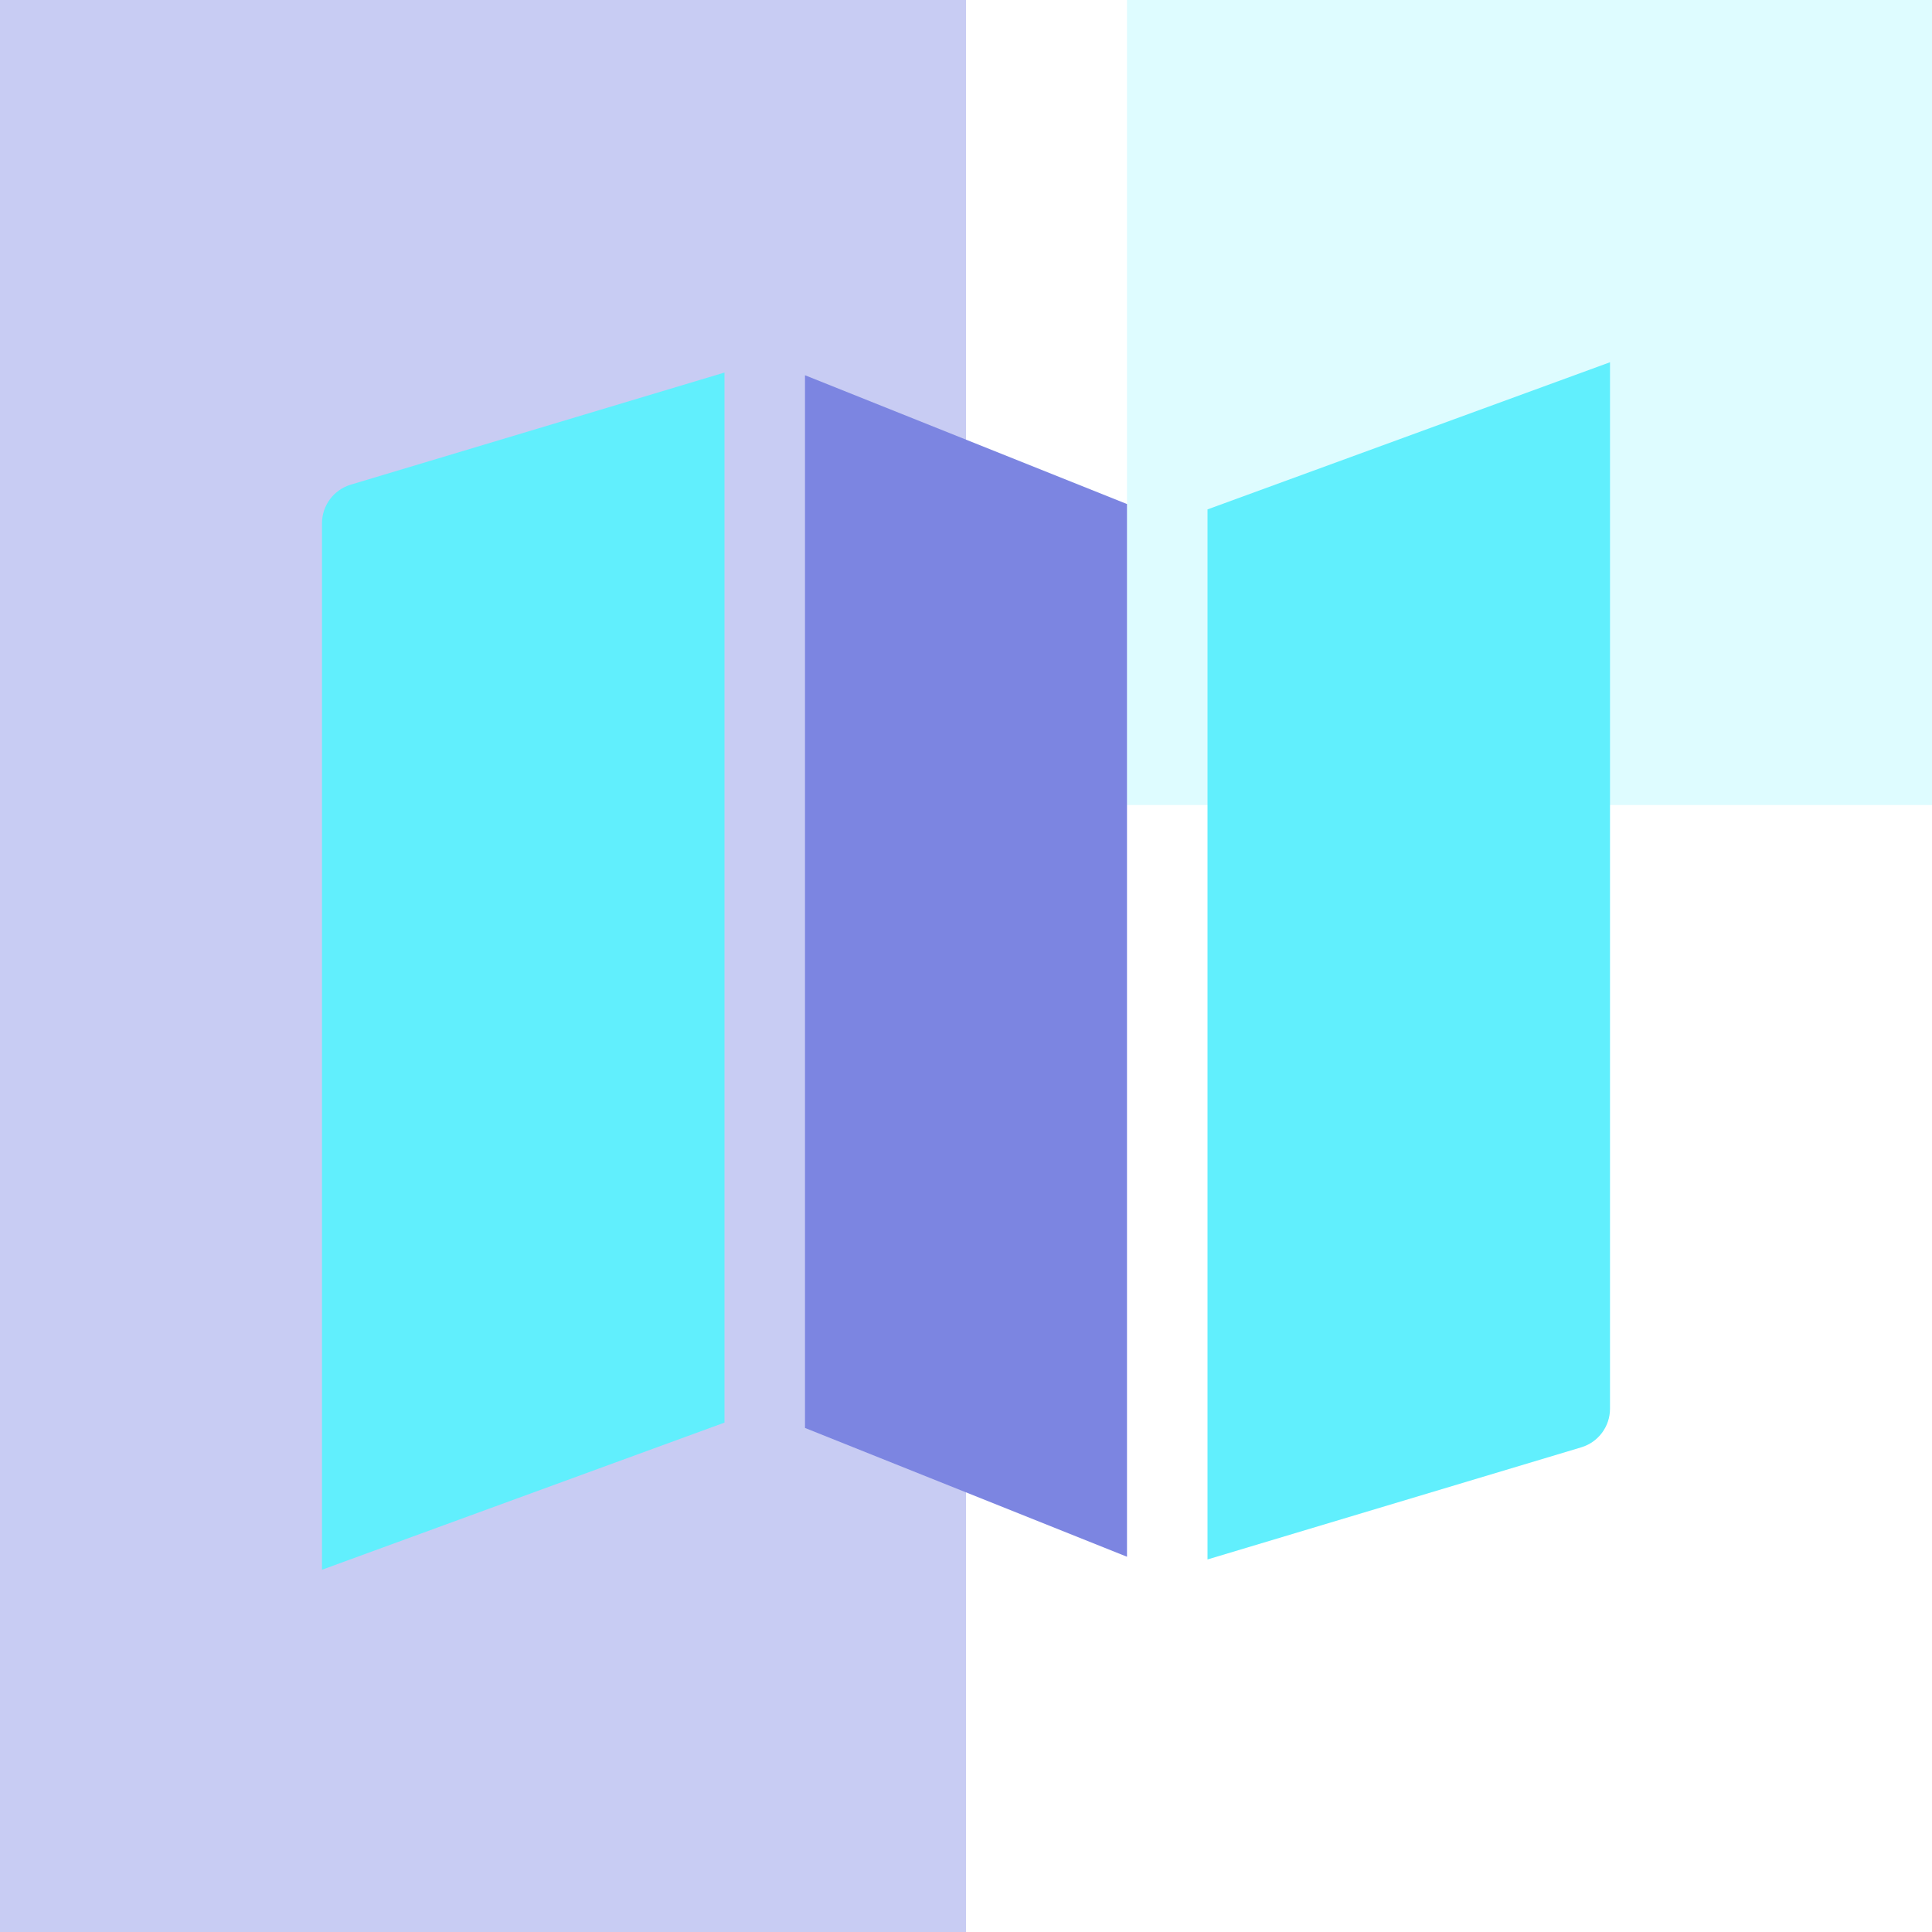
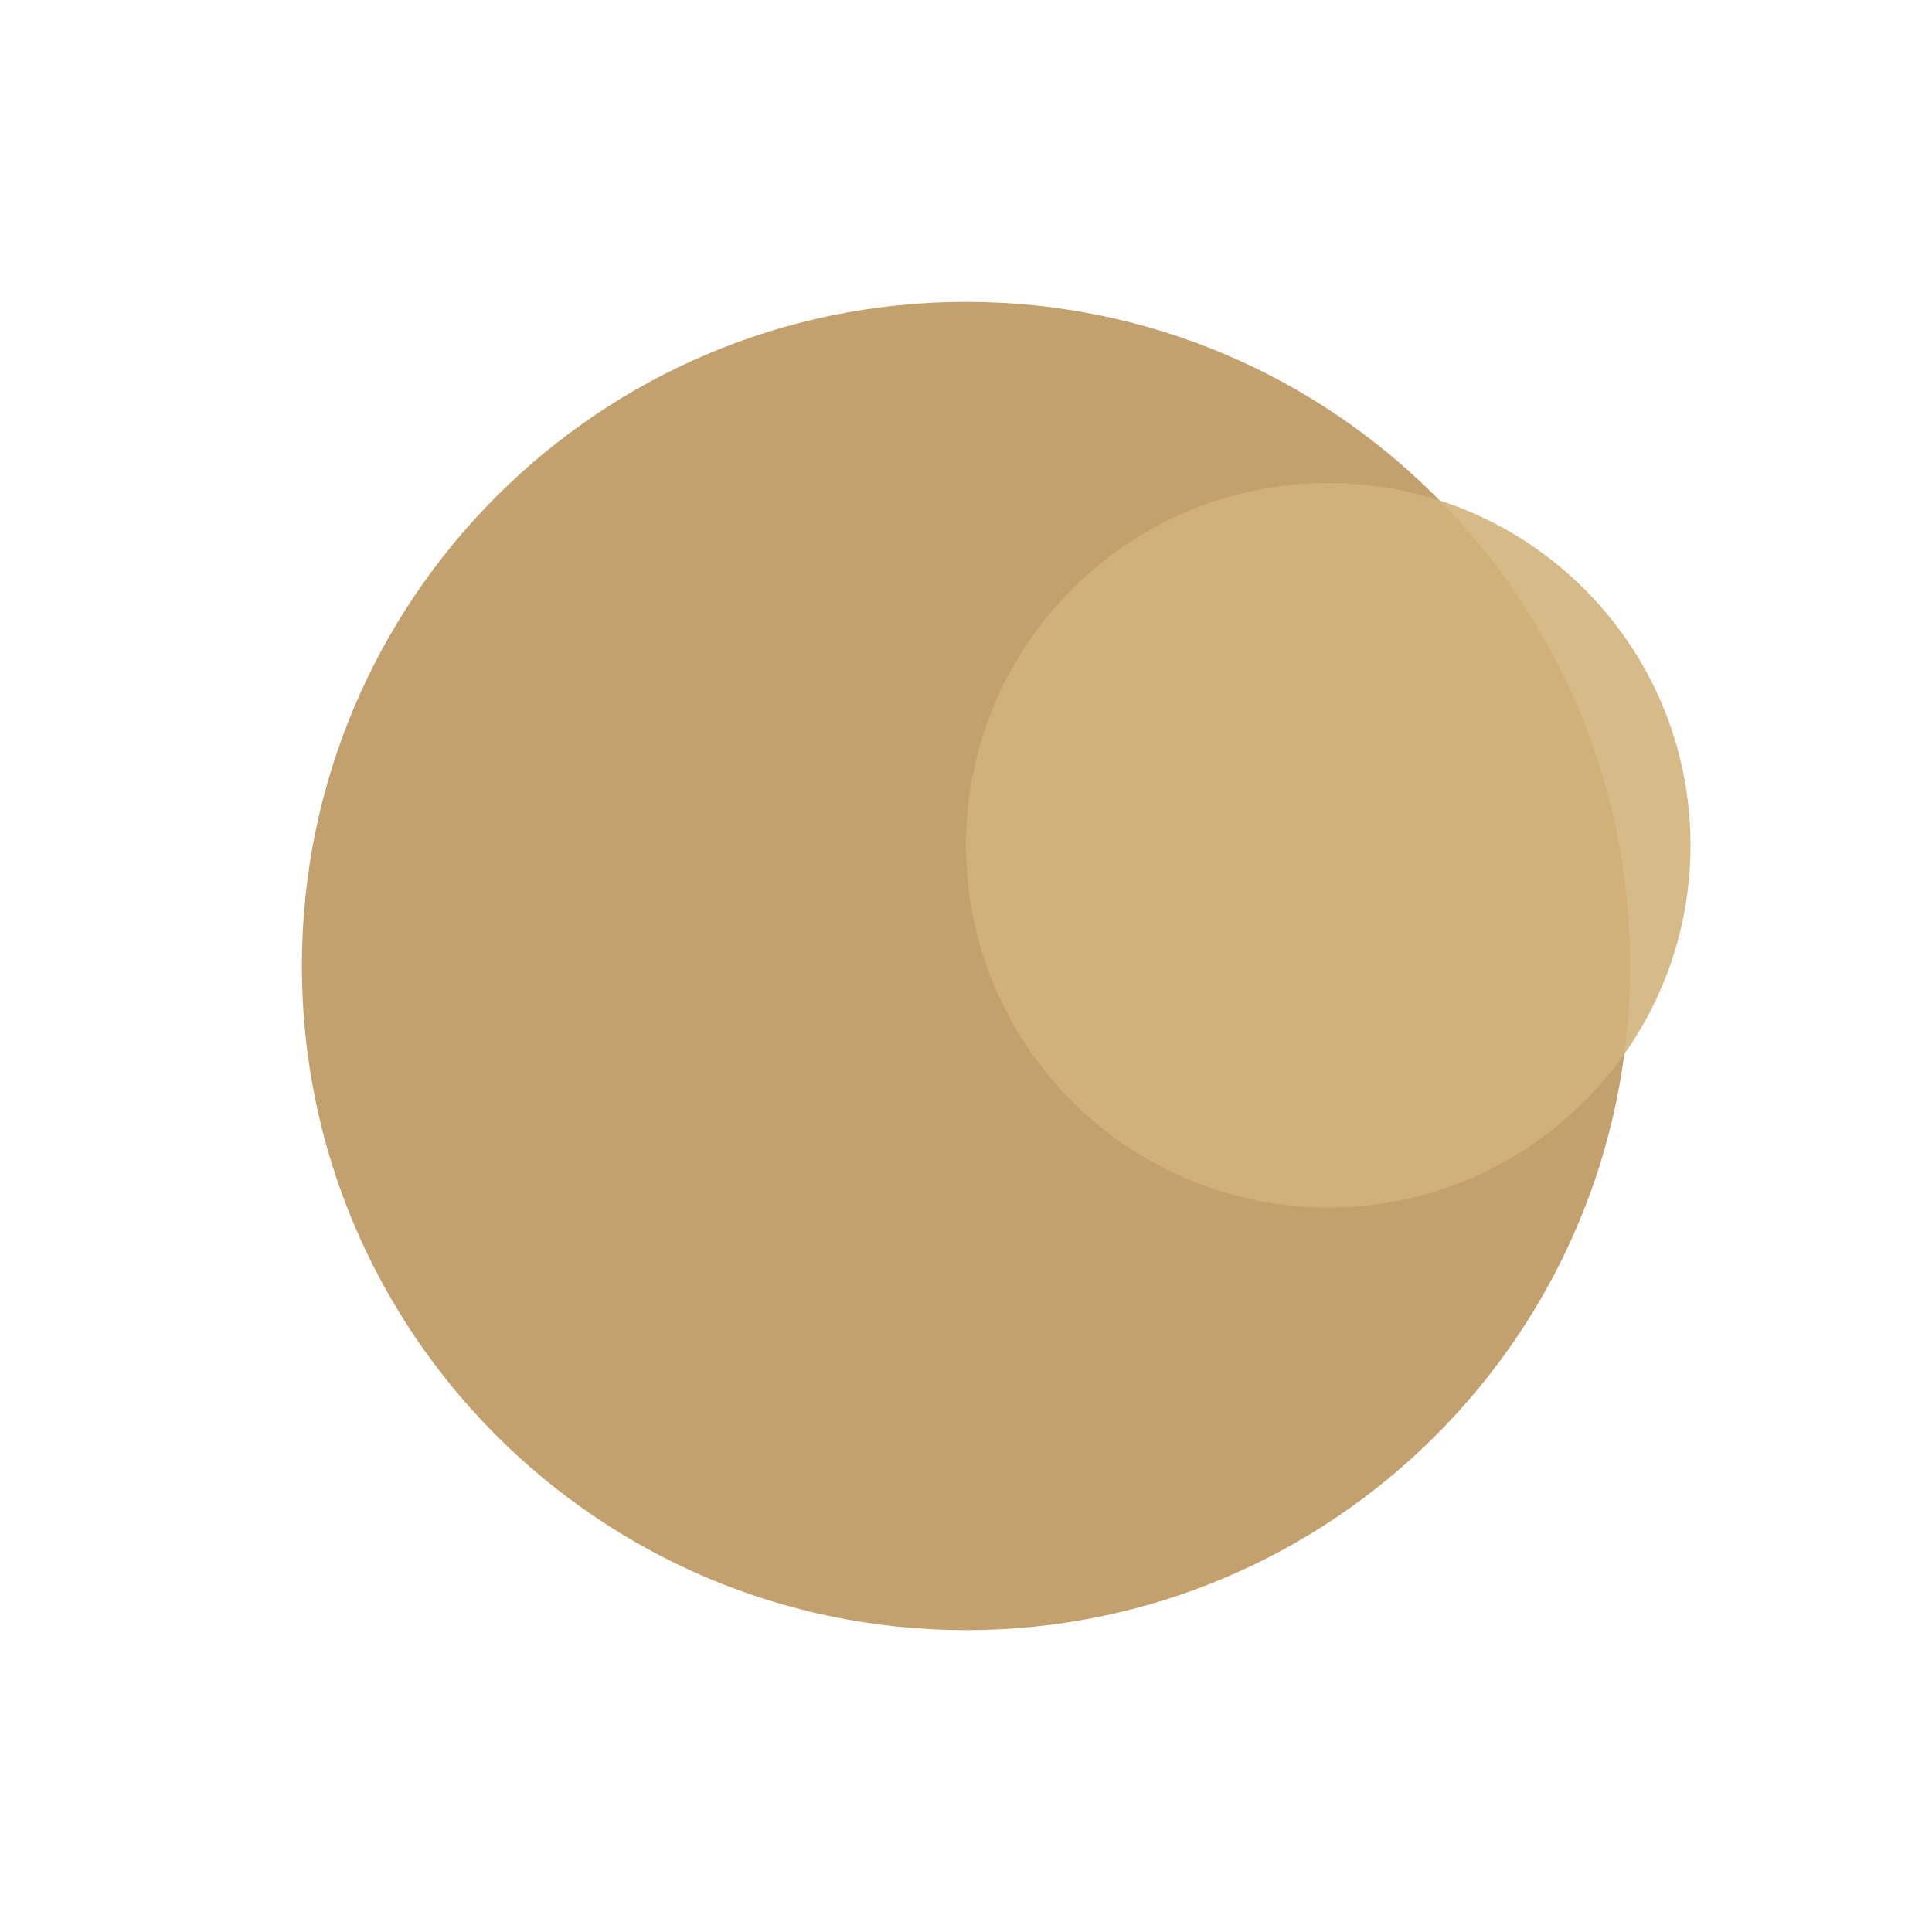
- <svg xmlns="http://www.w3.org/2000/svg" width="48" height="48">
-   <g fill="none" fill-rule="evenodd">
-     <path fill-opacity=".16" fill="#2FEAFC" d="M28 0h20v20H28z" />
-     <path fill-opacity=".32" fill="#535FD7" d="M0 0h24v48H0z" />
-     <path d="M18 9.256l-9.287 2.786A1.001 1.001 0 0 0 8 13v26l10-3.656V9.256z" fill="#61EFFD" />
-     <path fill="#7C85E1" d="M28 12.523l-8-3.2v26.154l8 3.2z" />
-     <path d="M40 9l-10 3.656v26.088l9.287-2.786c.423-.127.713-.517.713-.958V9z" fill="#61EFFD" />
-   </g>
+ <svg xmlns="http://www.w3.org/2000/svg" width="64" height="64" viewBox="0 0 64 64">
+   <circle cx="32" cy="32" r="22" fill="#B99055" opacity="0.85" />
+   <circle cx="44" cy="28" r="12" fill="#D1B27A" opacity="0.9" />
</svg>
